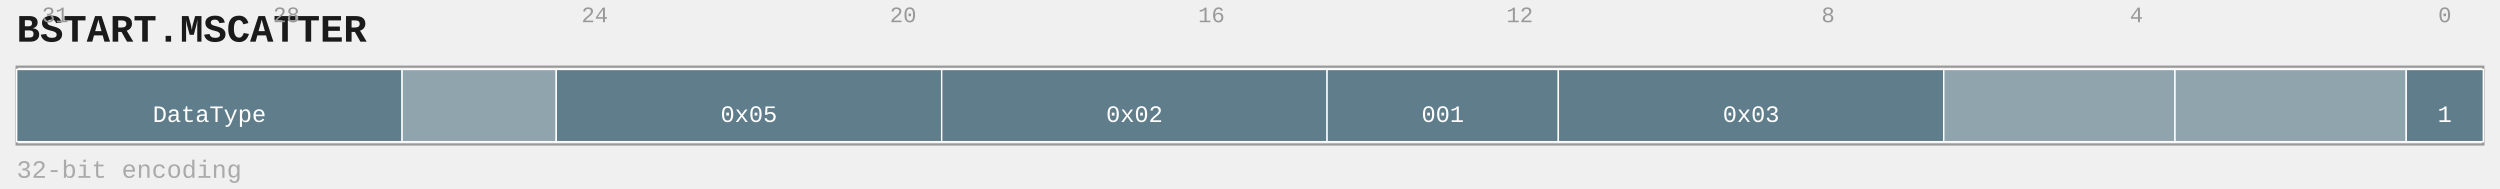
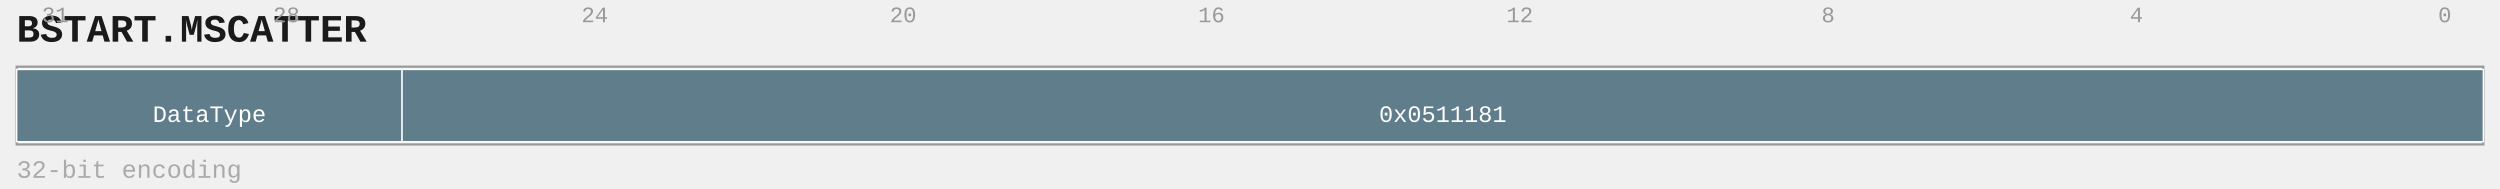
<svg xmlns="http://www.w3.org/2000/svg" viewBox="0 0 900 68" width="900" height="68">
  <defs>
    <style>
      text { font-family: 'Courier New', monospace; }
    </style>
  </defs>
  <text x="6" y="15" font-family="Helvetica Neue,Arial,sans-serif" font-weight="bold" font-size="14" fill="#1a1a1a">BSTART.MSCATTER</text>
  <text x="19.88" y="8" text-anchor="middle" font-size="8" fill="#999999">31</text>
  <text x="103.12" y="8" text-anchor="middle" font-size="8" fill="#999999">28</text>
  <text x="214.12" y="8" text-anchor="middle" font-size="8" fill="#999999">24</text>
  <text x="325.12" y="8" text-anchor="middle" font-size="8" fill="#999999">20</text>
  <text x="436.12" y="8" text-anchor="middle" font-size="8" fill="#999999">16</text>
  <text x="547.12" y="8" text-anchor="middle" font-size="8" fill="#999999">12</text>
  <text x="658.12" y="8" text-anchor="middle" font-size="8" fill="#999999">8</text>
  <text x="769.12" y="8" text-anchor="middle" font-size="8" fill="#999999">4</text>
  <text x="880.12" y="8" text-anchor="middle" font-size="8" fill="#999999">0</text>
  <rect x="6" y="24" width="888.00" height="28" fill="none" stroke="#999999" stroke-width="0.8" />
  <rect x="6.000" y="25" width="138.750" height="26" fill="#607D8B" stroke="white" stroke-width="0.5" />
  <text x="75.4" y="41.5" text-anchor="middle" dominant-baseline="middle" font-size="8.5" fill="white" pointer-events="none">DataType</text>
-   <rect x="144.750" y="25" width="55.500" height="26" fill="#90A4AE" stroke="white" stroke-width="0.5" />
-   <rect x="200.250" y="25" width="138.750" height="26" fill="#607D8B" stroke="white" stroke-width="0.5" />
-   <text x="269.6" y="41.5" text-anchor="middle" dominant-baseline="middle" font-size="8.5" fill="white" pointer-events="none">0x05</text>
-   <rect x="339.000" y="25" width="138.750" height="26" fill="#607D8B" stroke="white" stroke-width="0.5" />
-   <text x="408.4" y="41.5" text-anchor="middle" dominant-baseline="middle" font-size="8.5" fill="white" pointer-events="none">0x02</text>
-   <rect x="477.750" y="25" width="83.250" height="26" fill="#607D8B" stroke="white" stroke-width="0.5" />
-   <text x="519.4" y="41.5" text-anchor="middle" dominant-baseline="middle" font-size="8.5" fill="white" pointer-events="none">001</text>
-   <rect x="561.000" y="25" width="138.750" height="26" fill="#607D8B" stroke="white" stroke-width="0.5" />
-   <text x="630.4" y="41.5" text-anchor="middle" dominant-baseline="middle" font-size="8.5" fill="white" pointer-events="none">0x03</text>
-   <rect x="699.750" y="25" width="83.250" height="26" fill="#90A4AE" stroke="white" stroke-width="0.5" />
-   <rect x="783.000" y="25" width="83.250" height="26" fill="#90A4AE" stroke="white" stroke-width="0.5" />
-   <rect x="866.250" y="25" width="27.750" height="26" fill="#607D8B" stroke="white" stroke-width="0.5" />
-   <text x="880.1" y="41.5" text-anchor="middle" dominant-baseline="middle" font-size="8.5" fill="white" pointer-events="none">1</text>
+   <rect x="144.750" y="25" width="749.250" height="26" fill="#607D8B" stroke="white" stroke-width="0.5" />
+   <text x="519.4" y="41.5" text-anchor="middle" dominant-baseline="middle" font-size="8.5" fill="white" pointer-events="none">0x0511181</text>
  <text x="6" y="64" font-size="9" fill="#aaaaaa" font-family="Helvetica Neue,Arial,sans-serif">32-bit encoding</text>
</svg>
